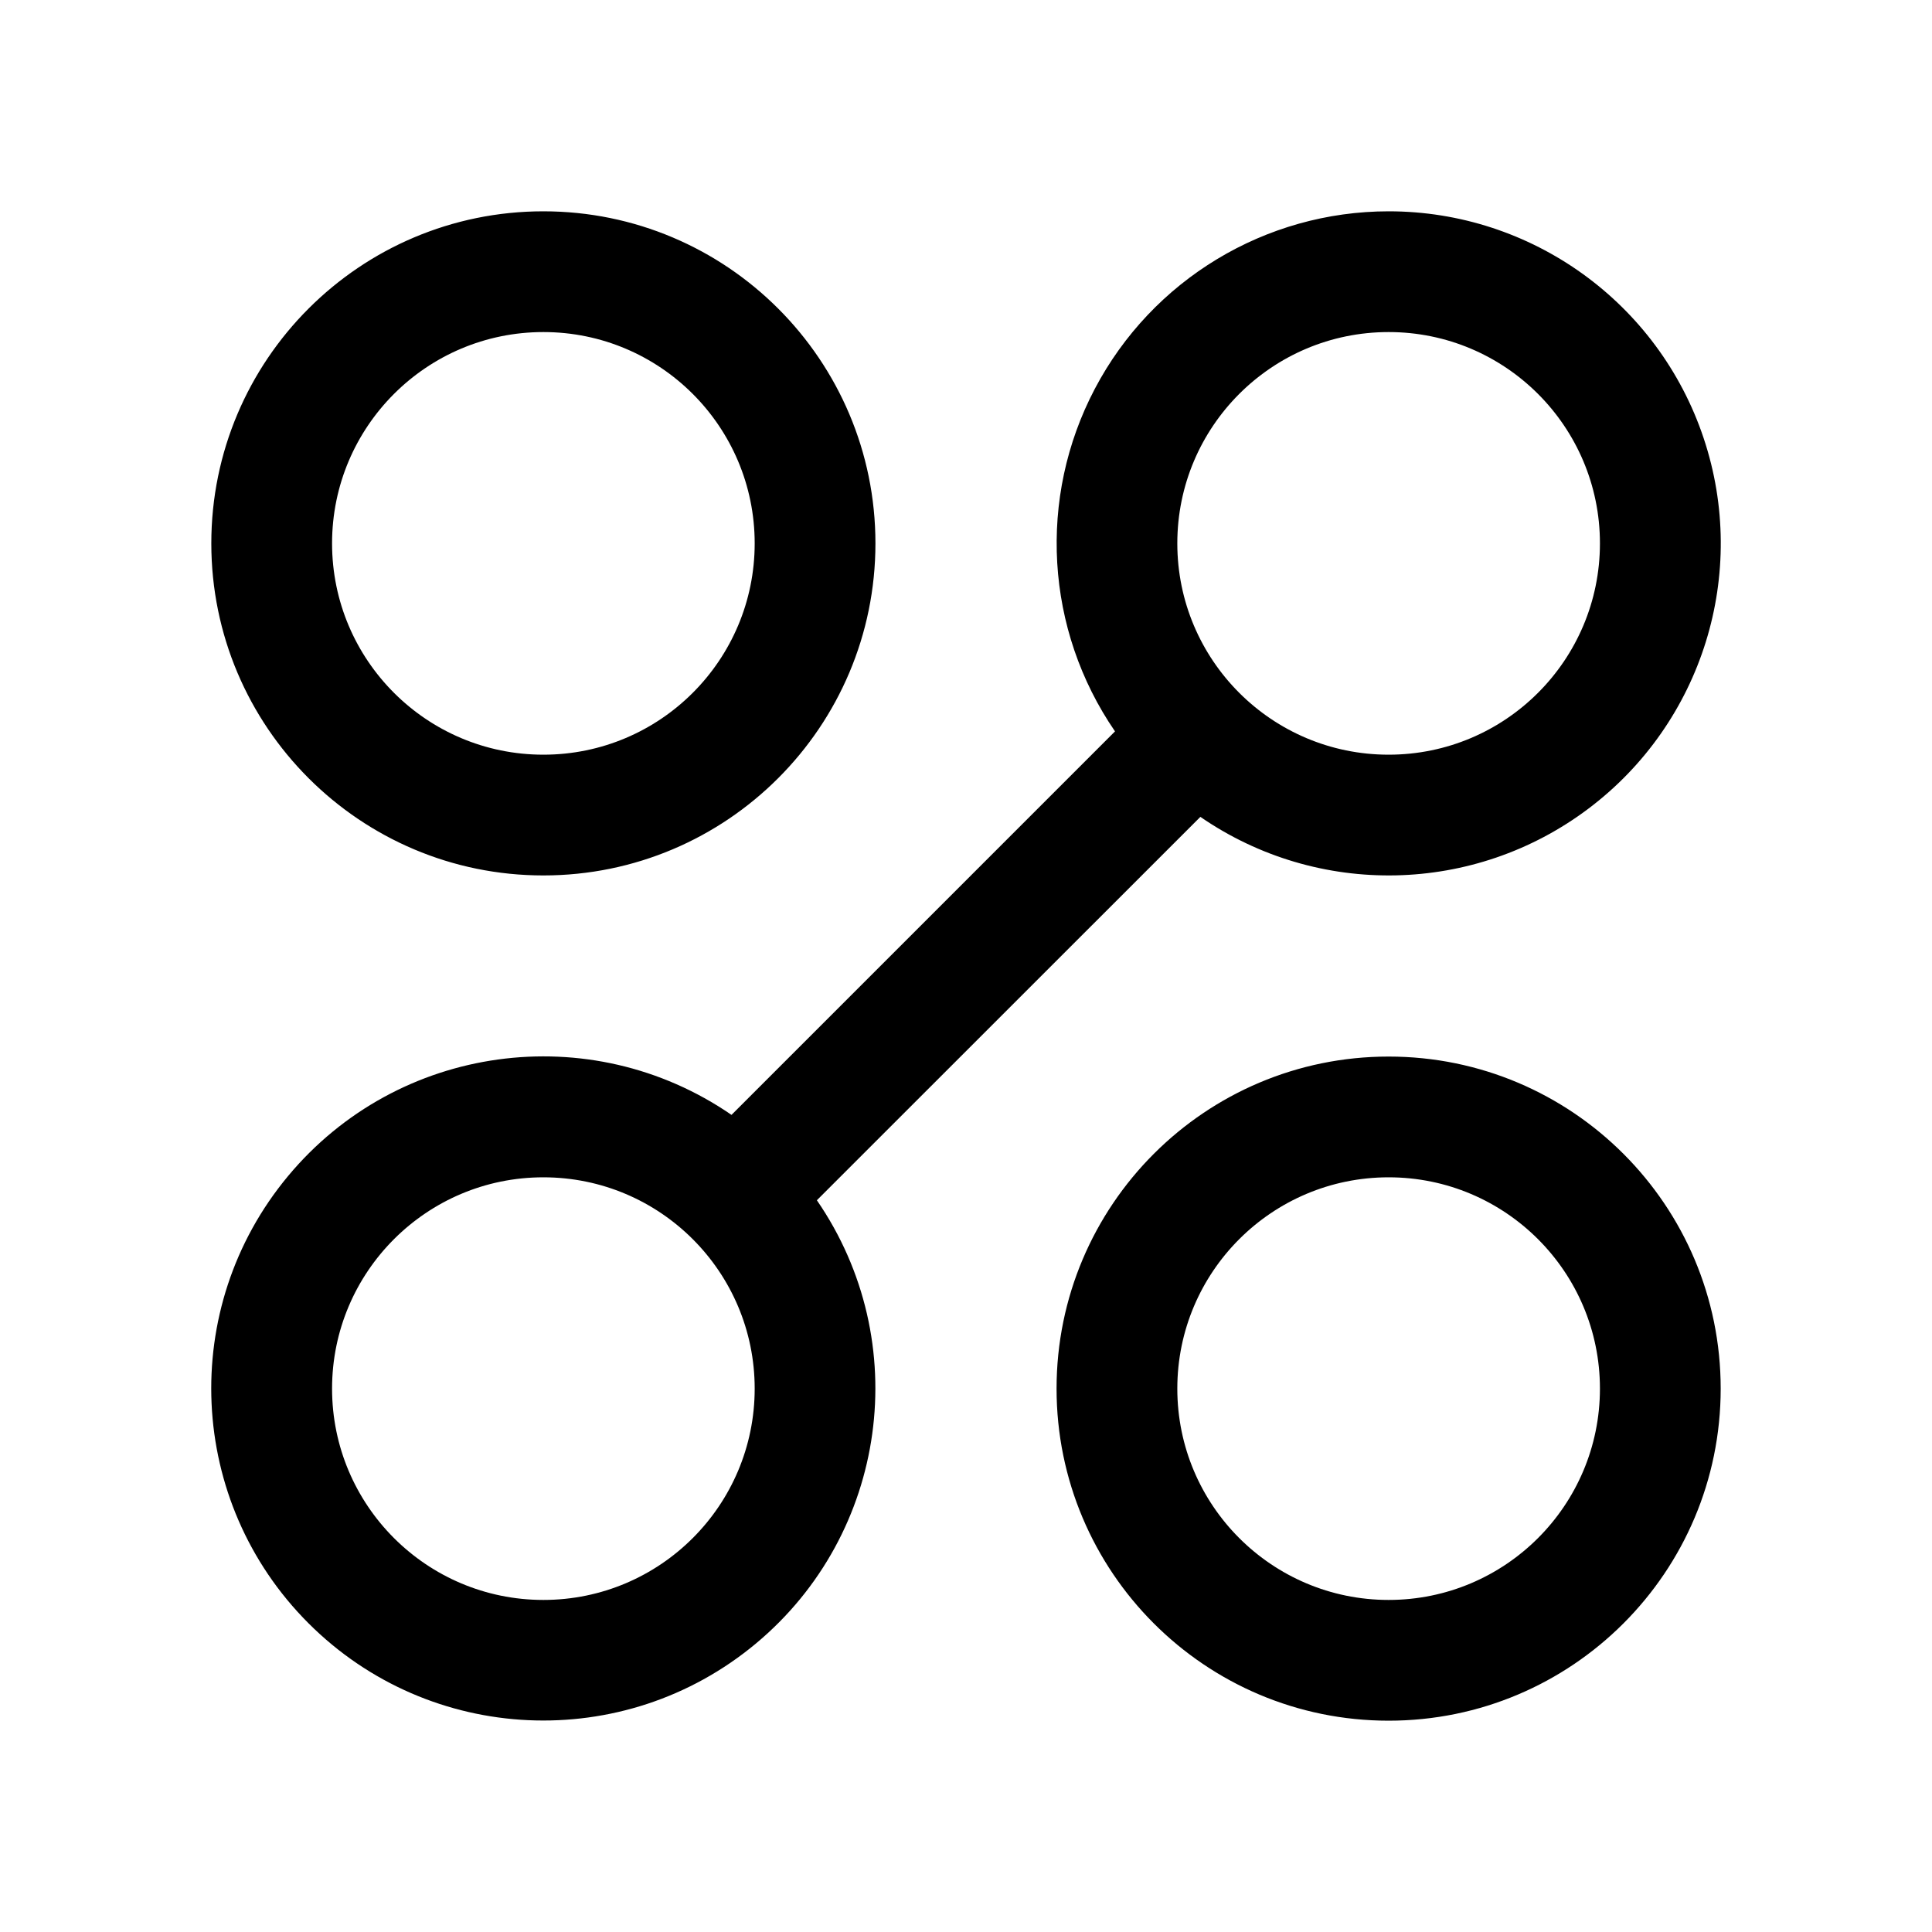
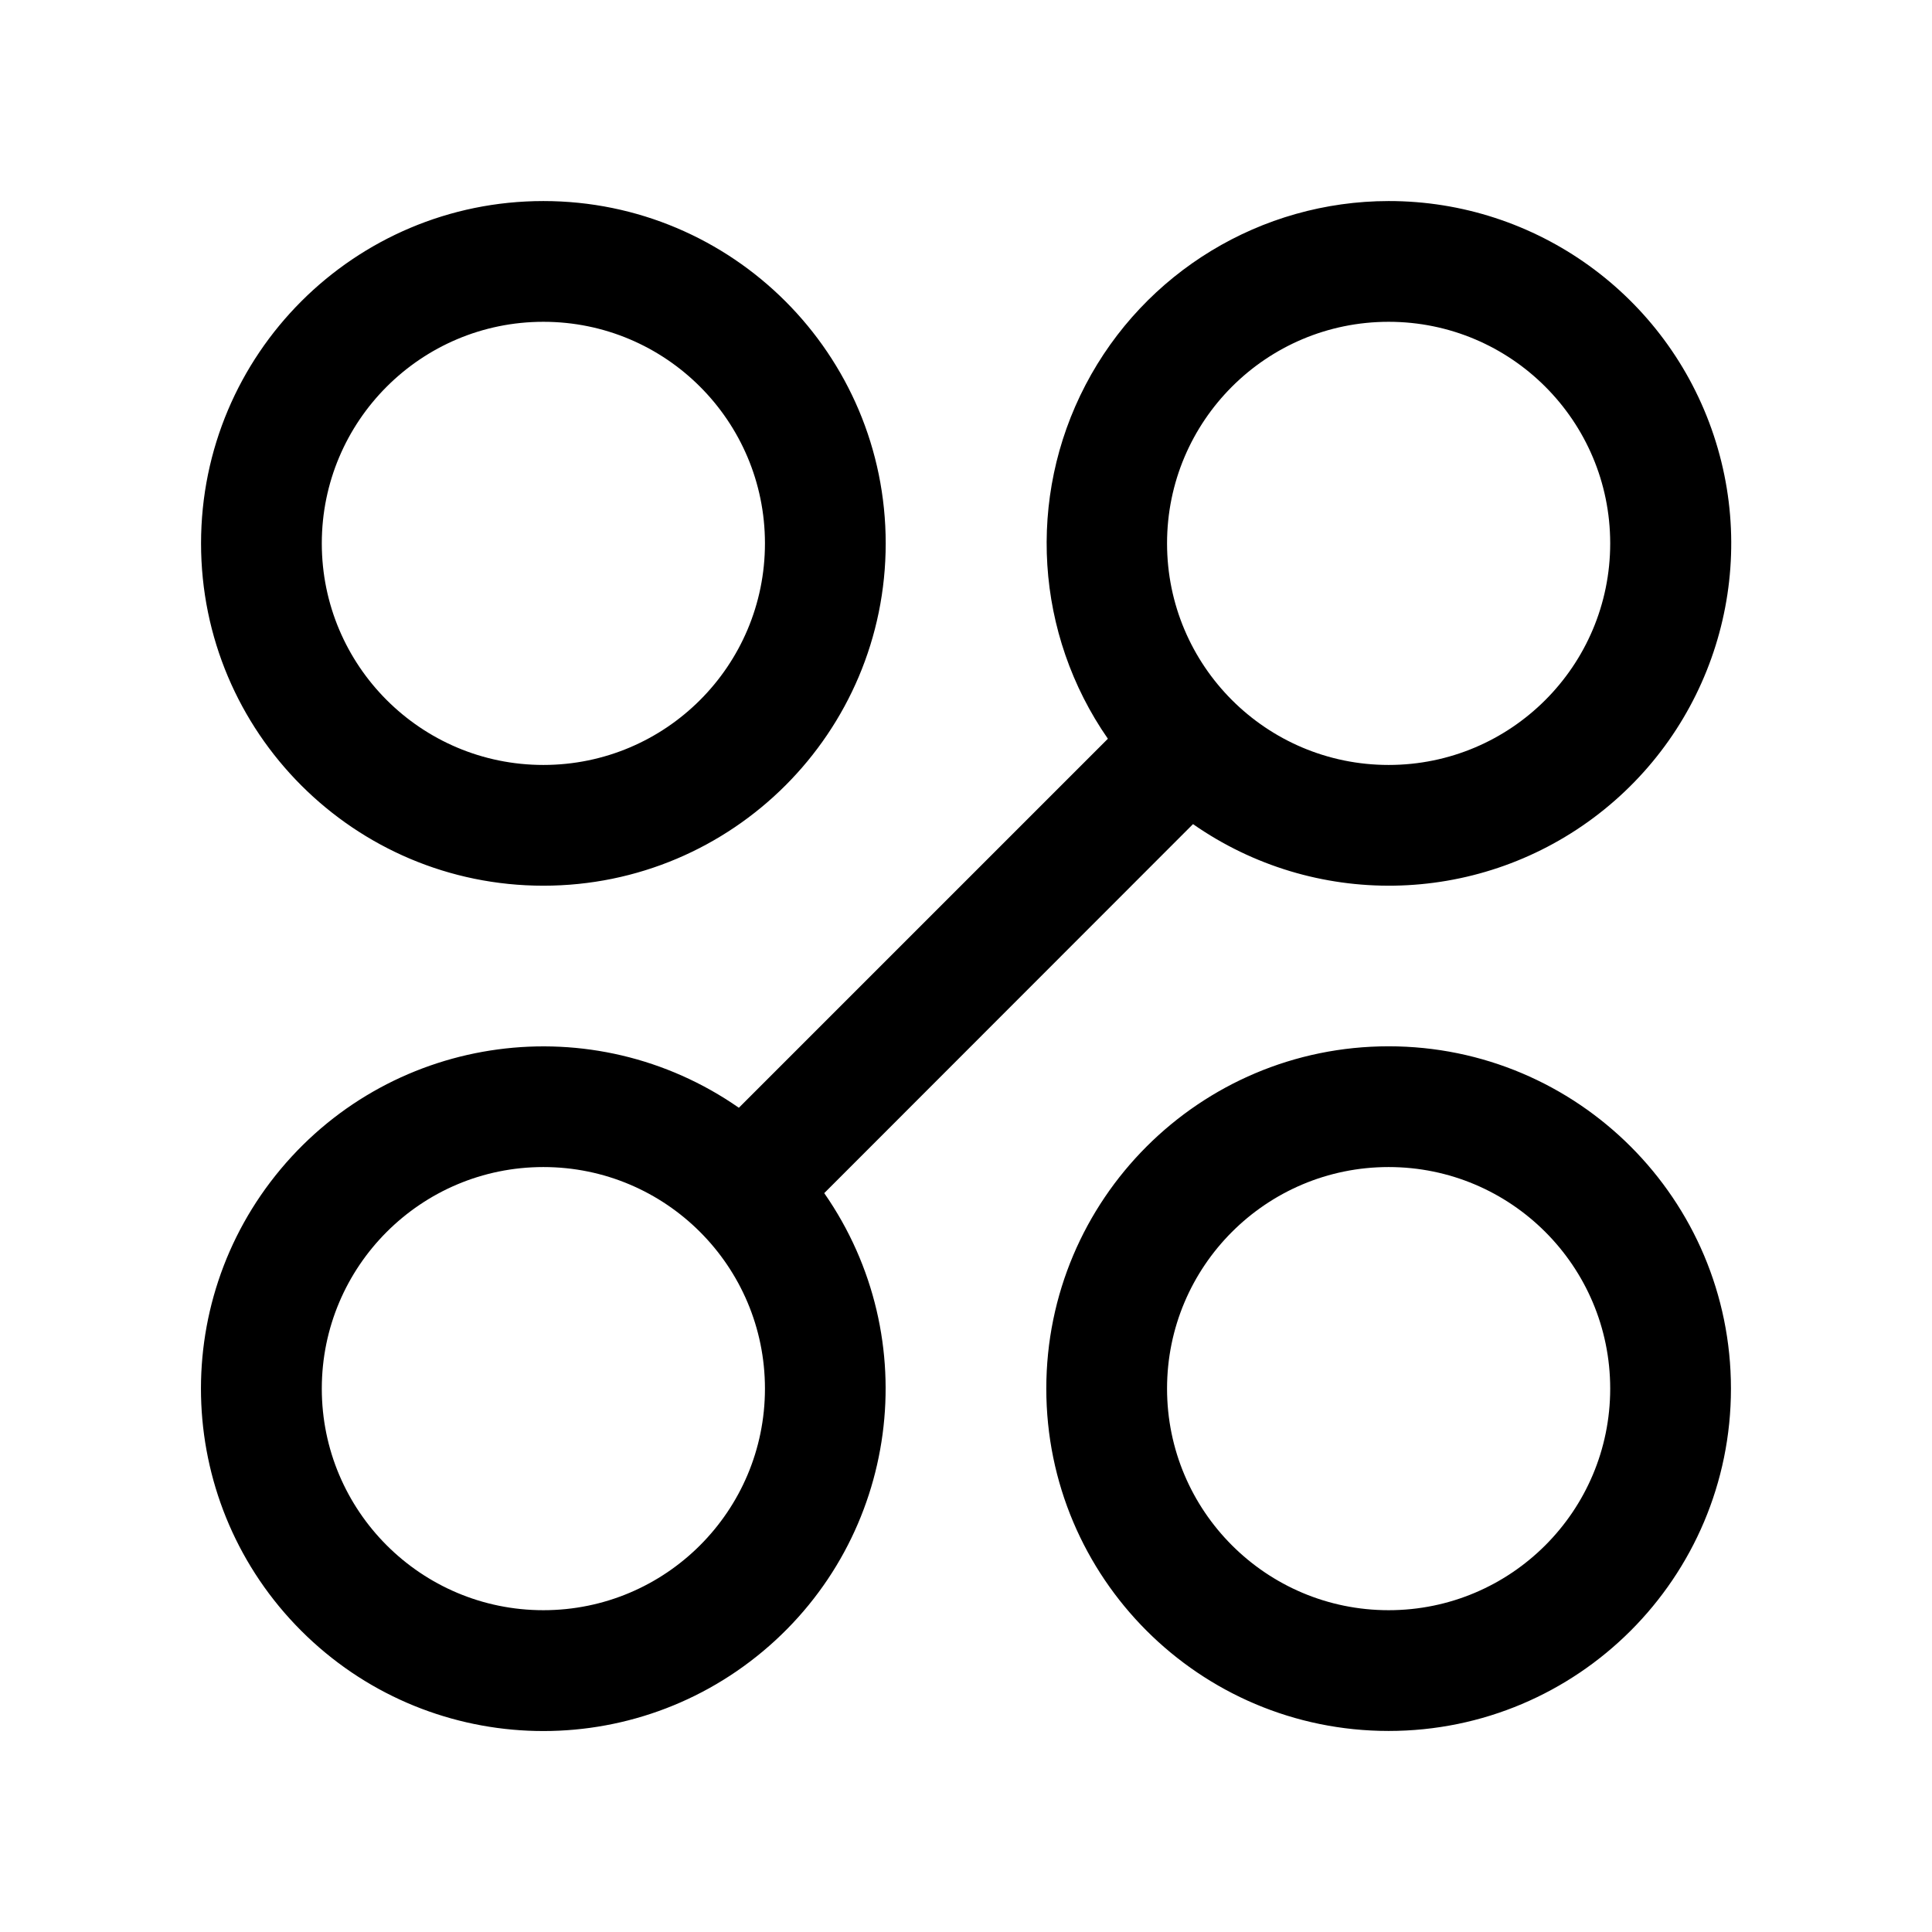
<svg xmlns="http://www.w3.org/2000/svg" width="16" height="16" fill="none" viewBox="0 0 16 16">
-   <path fill="currentColor" d="M11.5 1.75a2.75 2.75 0 1 1-1.559 5.015L6.765 9.94a2.75 2.75 0 1 1-.707-.707l3.176-3.176A2.75 2.75 0 0 1 11.5 1.75m0 7a2.75 2.75 0 1 1 0 5.5 2.75 2.75 0 0 1 0-5.5m-7 1a1.75 1.75 0 1 0 0 3.5 1.75 1.75 0 0 0 0-3.5m7 0a1.75 1.75 0 1 0 0 3.5 1.75 1.75 0 0 0 0-3.5m-7-8a2.75 2.75 0 1 1 0 5.5 2.75 2.75 0 0 1 0-5.5m0 1a1.75 1.75 0 1 0 0 3.5 1.75 1.75 0 0 0 0-3.5m7 0a1.75 1.75 0 1 0 0 3.5 1.75 1.75 0 0 0 0-3.5" />
+   <path fill="currentColor" d="M11.5 1.665a2.835 2.835 0 1 1-1.62 5.16L6.826 9.881a2.835 2.835 0 1 1-.707-.707l3.056-3.056A2.835 2.835 0 0 1 11.5 1.665m0 7a2.835 2.835 0 1 1 0 5.67 2.835 2.835 0 0 1 0-5.67m-7 1a1.835 1.835 0 1 0 0 3.67 1.835 1.835 0 0 0 0-3.67m7 0a1.835 1.835 0 1 0 0 3.67 1.835 1.835 0 0 0 0-3.67m-7-8a2.835 2.835 0 1 1 0 5.67 2.835 2.835 0 0 1 0-5.67m0 1a1.835 1.835 0 1 0 0 3.67 1.835 1.835 0 0 0 0-3.67m7 0a1.835 1.835 0 1 0 0 3.67 1.835 1.835 0 0 0 0-3.67" />
</svg>
